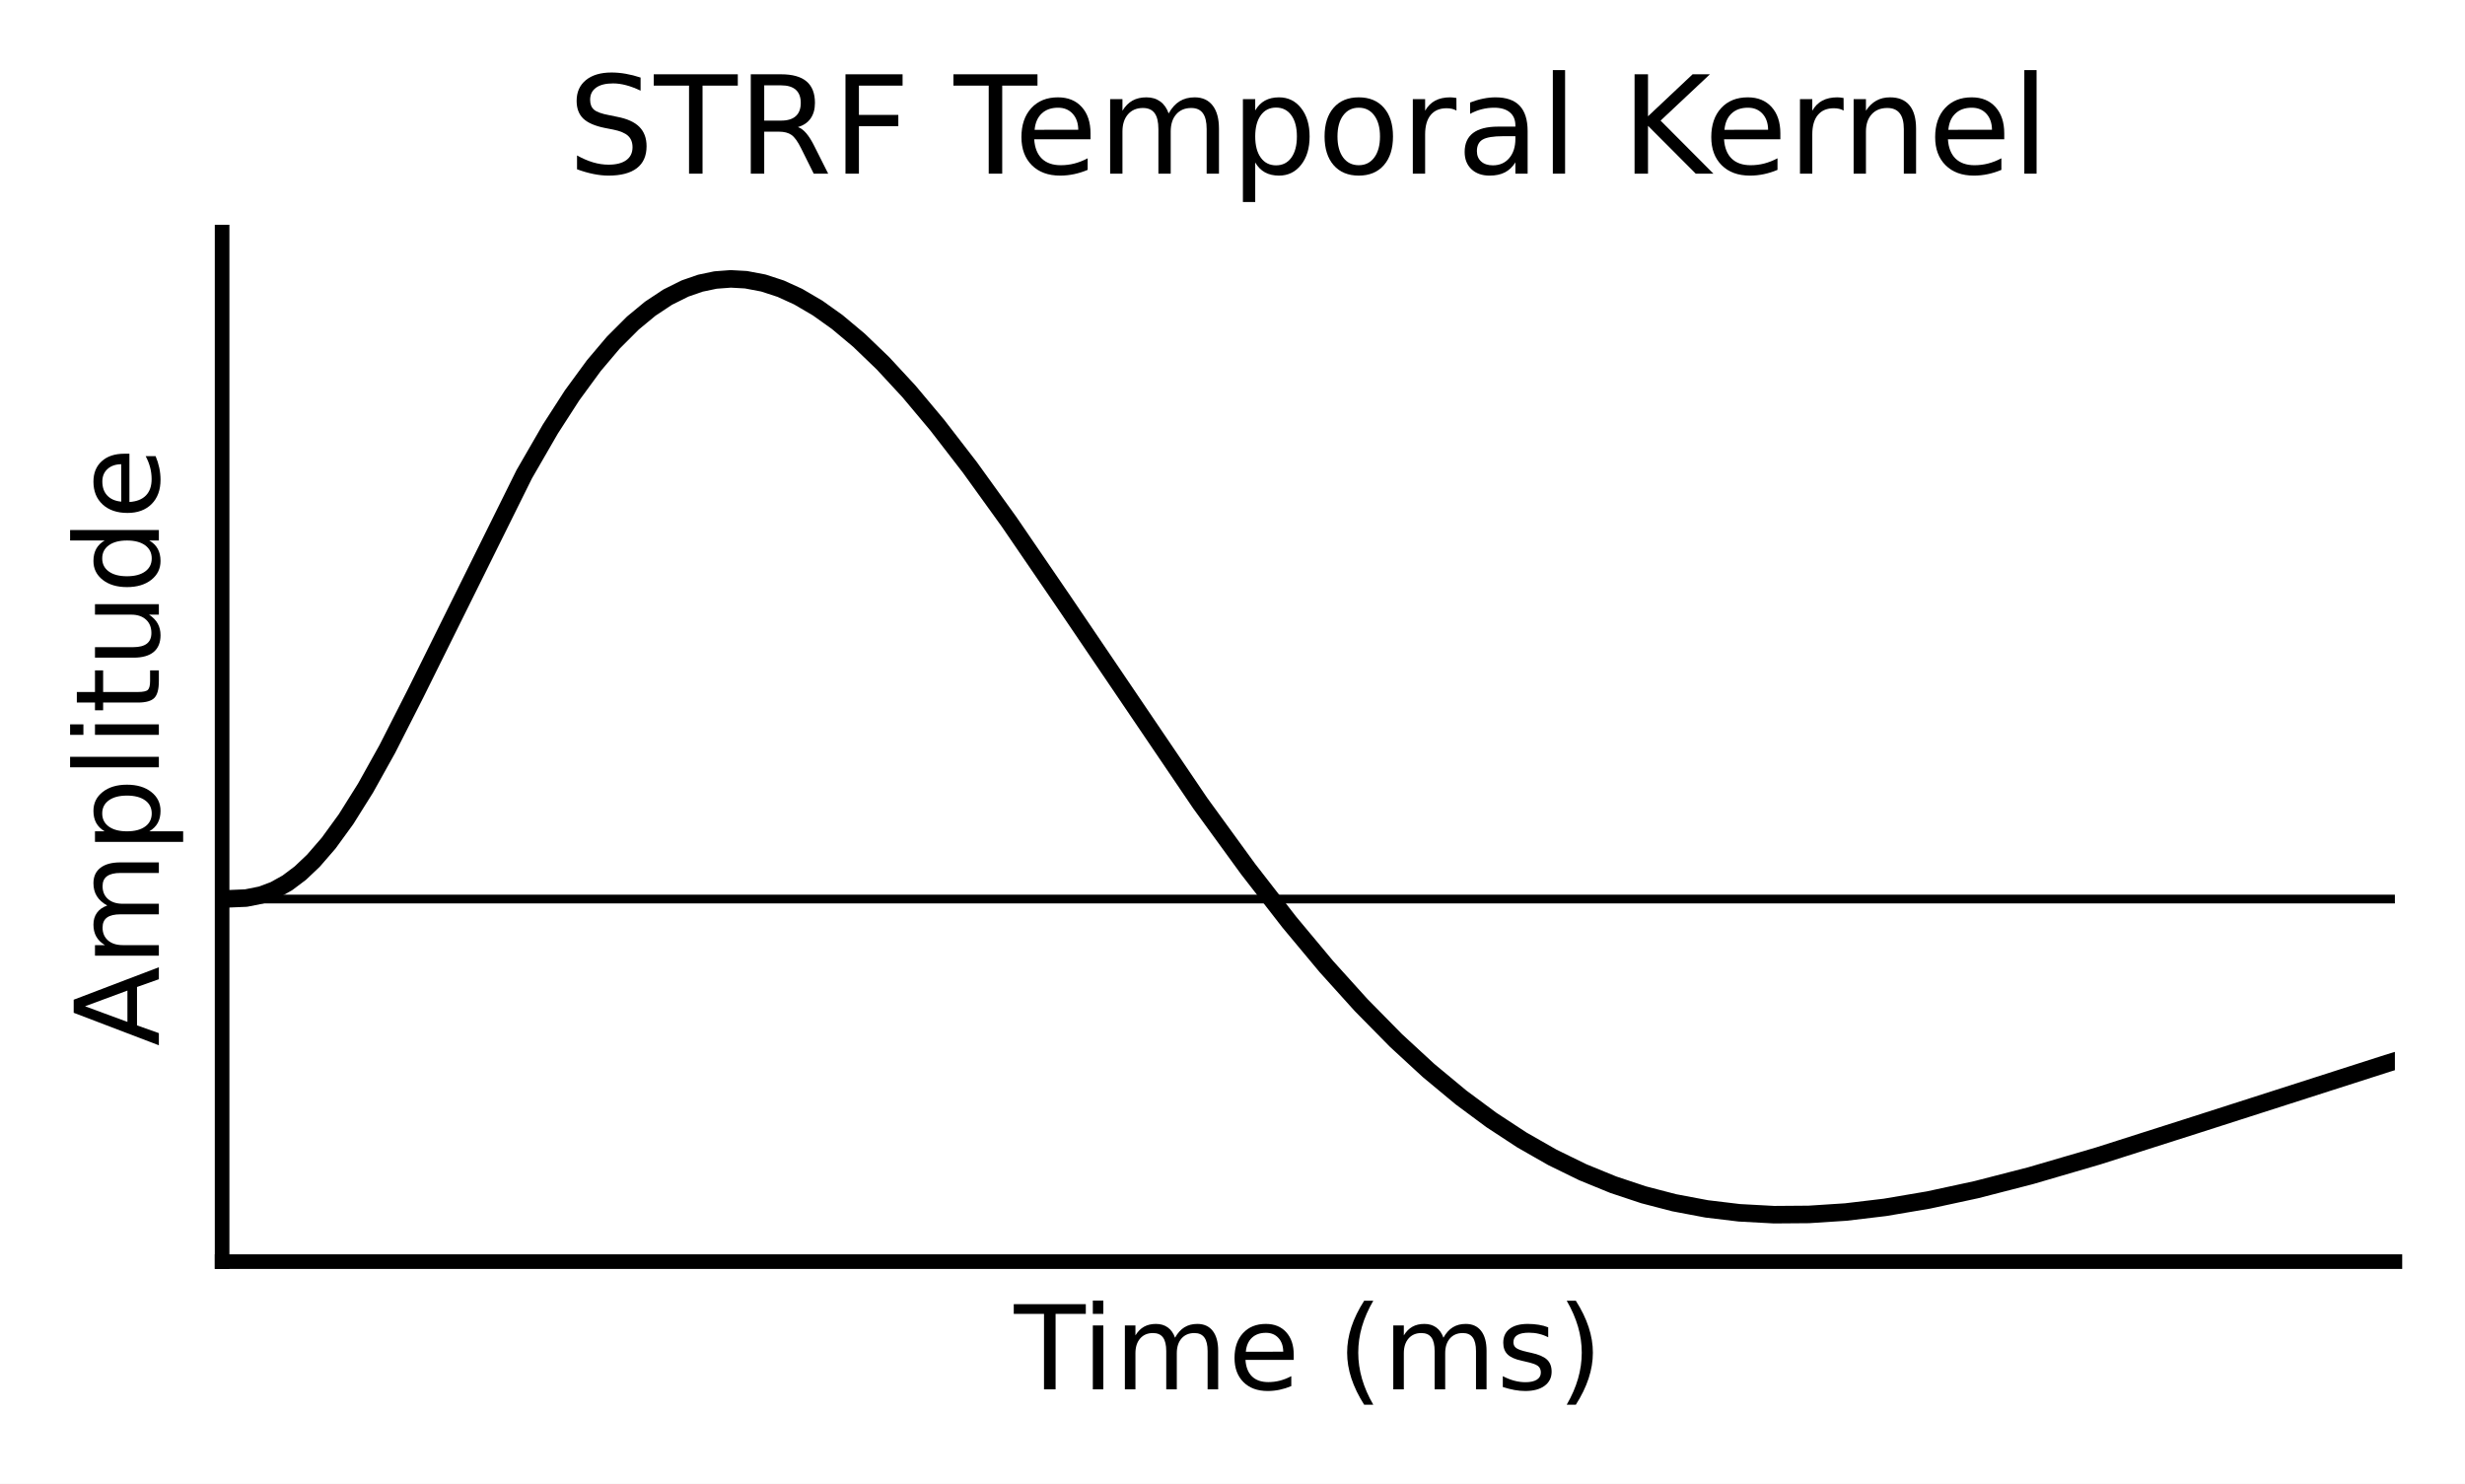
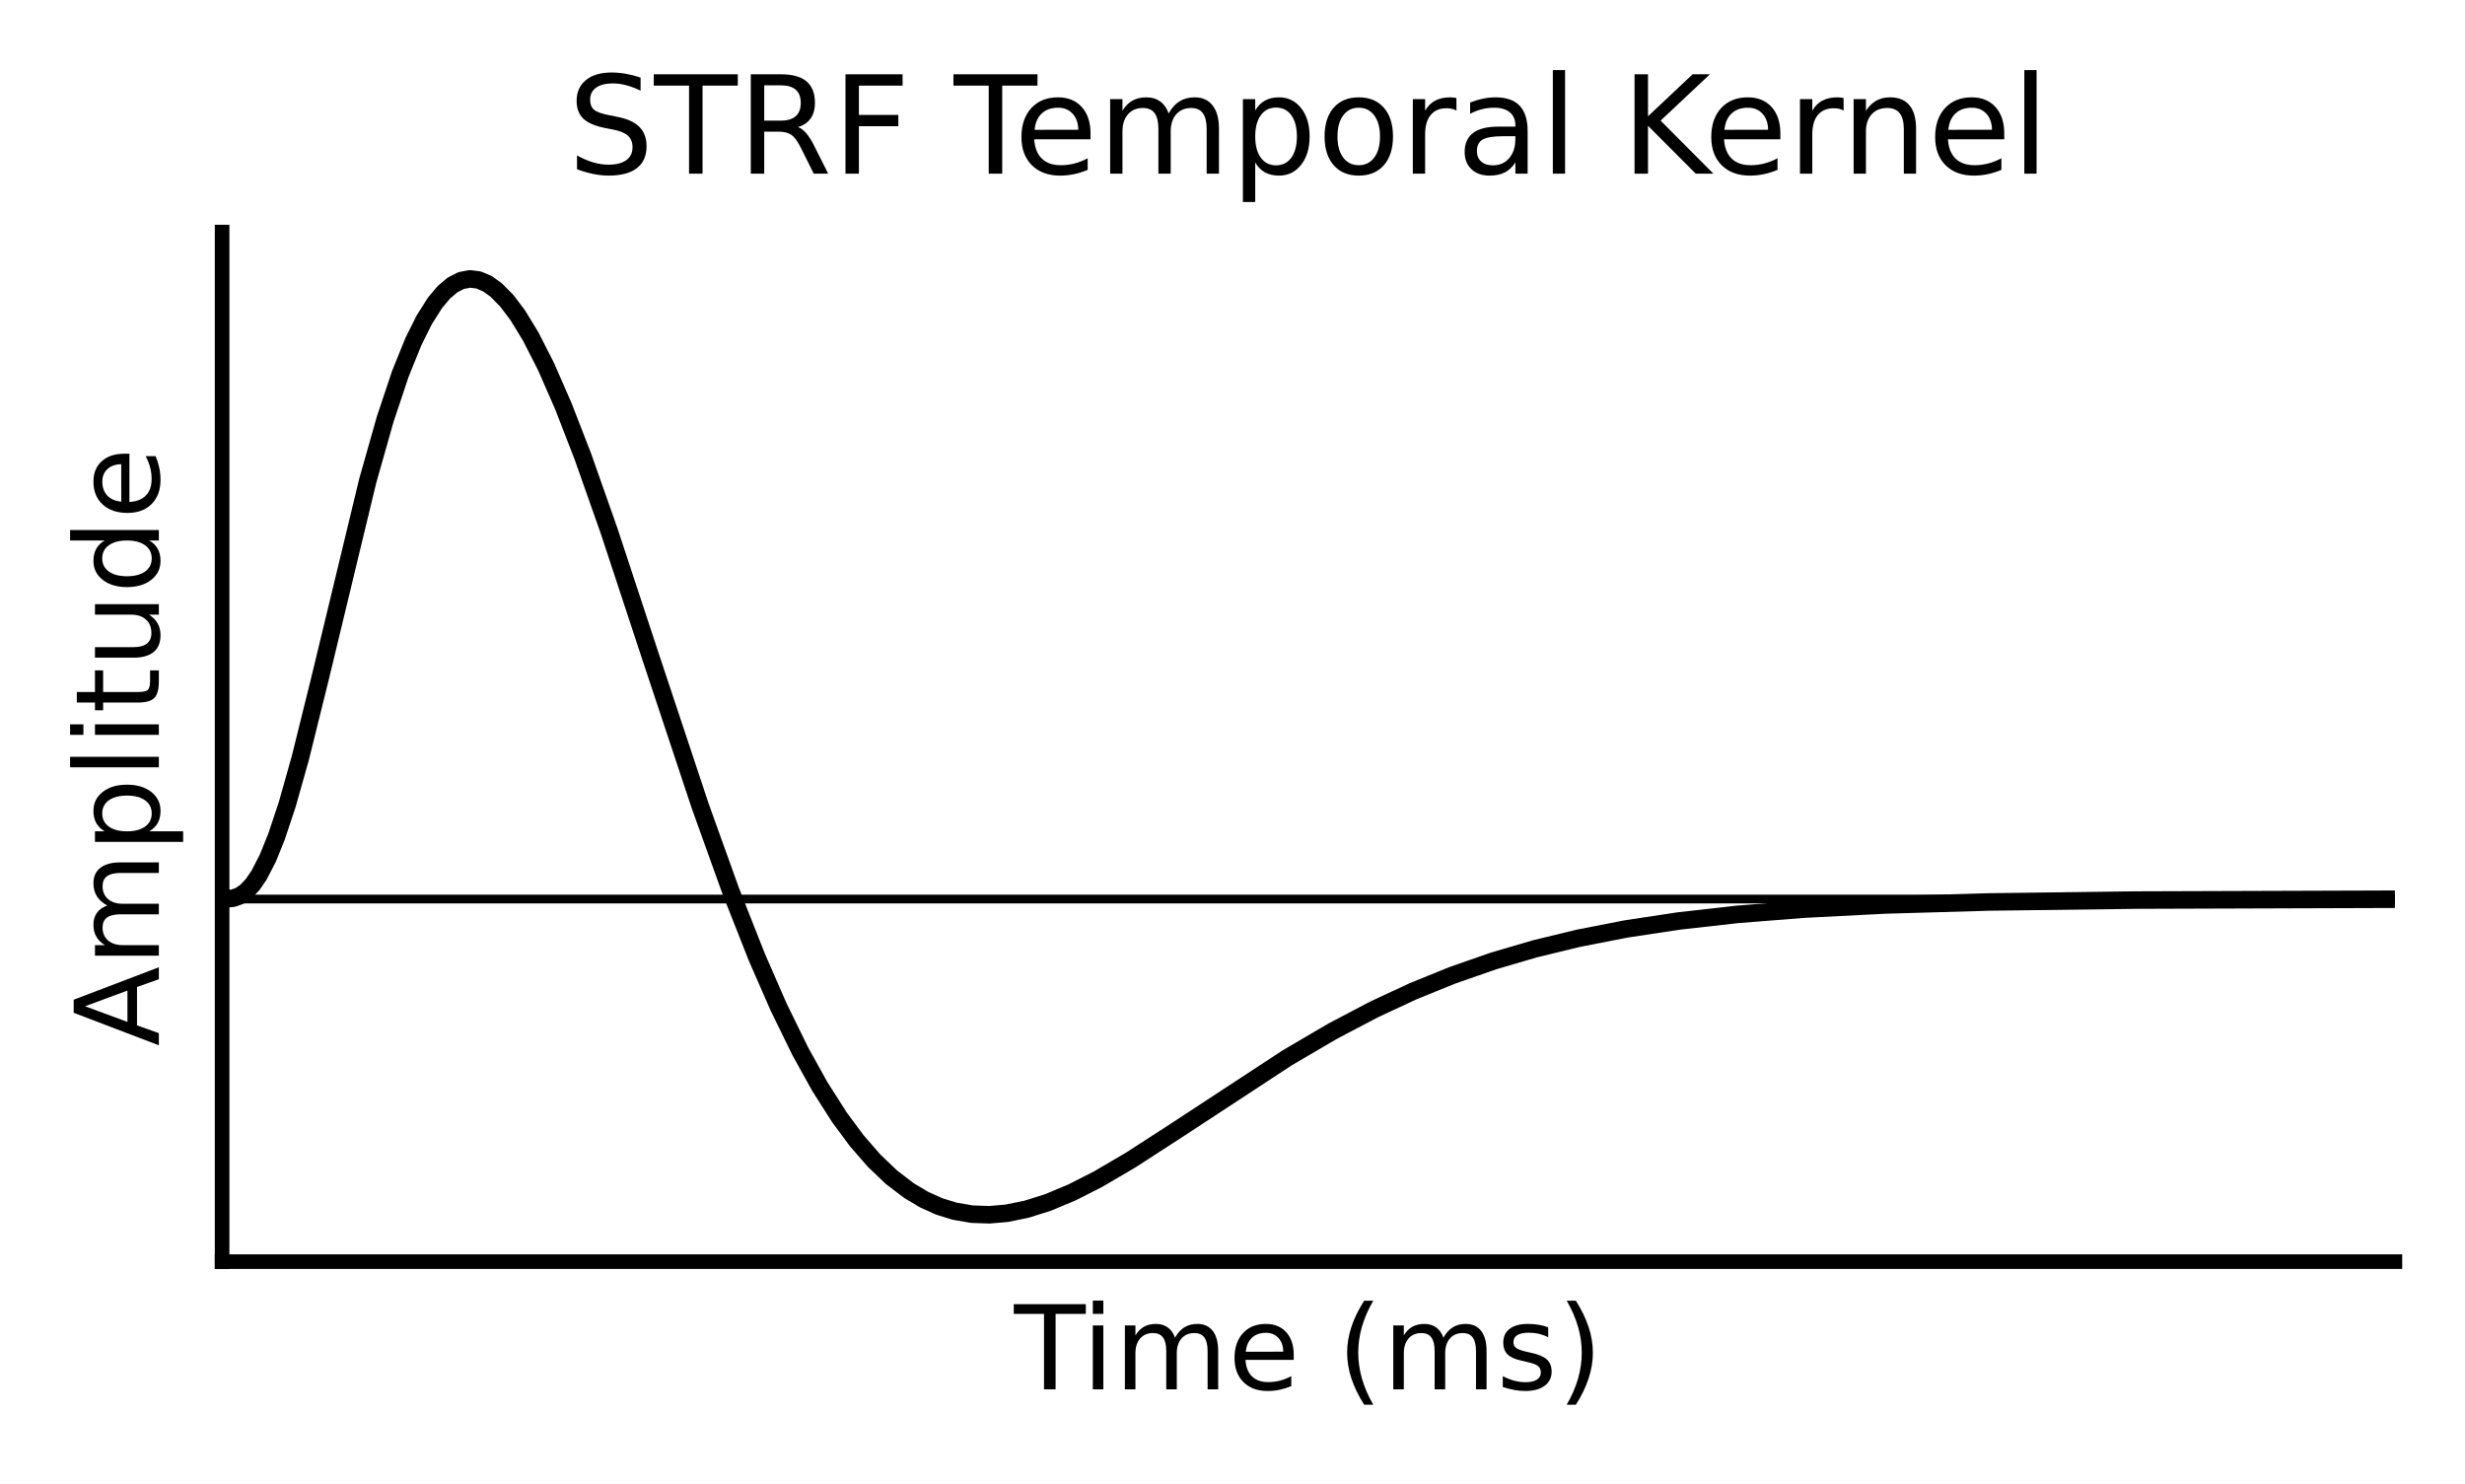
<svg xmlns="http://www.w3.org/2000/svg" xmlns:xlink="http://www.w3.org/1999/xlink" width="253.2pt" height="152.4pt" viewBox="0 0 253.2 152.4" version="1.1">
  <defs>
    <style type="text/css">*{stroke-linejoin: round; stroke-linecap: butt}</style>
  </defs>
  <g id="figure_1">
    <g id="patch_1">
      <path d="M 0 152.4  L 253.2 152.4  L 253.2 0  L 0 0  z " style="fill: #ffffff" />
    </g>
    <g id="axes_1">
      <g id="patch_2">
        <path d="M 22.814 129.586  L 246 129.586  L 246 23.838  L 22.814 23.838  z " style="fill: #ffffff" />
      </g>
      <g id="matplotlib.axis_1">
        <g id="text_1">
          <g transform="translate(104.1676 142.7039) scale(0.12 -0.12)">
            <defs>
              <path id="DejaVuSans-54" d="M -19 4666  L 3928 4666  L 3928 4134  L 2272 4134  L 2272 0  L 1638 0  L 1638 4134  L -19 4134  L -19 4666  z " transform="scale(0.015625)" />
              <path id="DejaVuSans-69" d="M 603 3500  L 1178 3500  L 1178 0  L 603 0  L 603 3500  z M 603 4863  L 1178 4863  L 1178 4134  L 603 4134  L 603 4863  z " transform="scale(0.015625)" />
              <path id="DejaVuSans-6d" d="M 3328 2828  Q 3544 3216 3844 3400  Q 4144 3584 4550 3584  Q 5097 3584 5394 3201  Q 5691 2819 5691 2113  L 5691 0  L 5113 0  L 5113 2094  Q 5113 2597 4934 2840  Q 4756 3084 4391 3084  Q 3944 3084 3684 2787  Q 3425 2491 3425 1978  L 3425 0  L 2847 0  L 2847 2094  Q 2847 2600 2669 2842  Q 2491 3084 2119 3084  Q 1678 3084 1418 2786  Q 1159 2488 1159 1978  L 1159 0  L 581 0  L 581 3500  L 1159 3500  L 1159 2956  Q 1356 3278 1631 3431  Q 1906 3584 2284 3584  Q 2666 3584 2933 3390  Q 3200 3197 3328 2828  z " transform="scale(0.015625)" />
              <path id="DejaVuSans-65" d="M 3597 1894  L 3597 1613  L 953 1613  Q 991 1019 1311 708  Q 1631 397 2203 397  Q 2534 397 2845 478  Q 3156 559 3463 722  L 3463 178  Q 3153 47 2828 -22  Q 2503 -91 2169 -91  Q 1331 -91 842 396  Q 353 884 353 1716  Q 353 2575 817 3079  Q 1281 3584 2069 3584  Q 2775 3584 3186 3129  Q 3597 2675 3597 1894  z M 3022 2063  Q 3016 2534 2758 2815  Q 2500 3097 2075 3097  Q 1594 3097 1305 2825  Q 1016 2553 972 2059  L 3022 2063  z " transform="scale(0.015625)" />
              <path id="DejaVuSans-20" transform="scale(0.015625)" />
              <path id="DejaVuSans-28" d="M 1984 4856  Q 1566 4138 1362 3434  Q 1159 2731 1159 2009  Q 1159 1288 1364 580  Q 1569 -128 1984 -844  L 1484 -844  Q 1016 -109 783 600  Q 550 1309 550 2009  Q 550 2706 781 3412  Q 1013 4119 1484 4856  L 1984 4856  z " transform="scale(0.015625)" />
              <path id="DejaVuSans-73" d="M 2834 3397  L 2834 2853  Q 2591 2978 2328 3040  Q 2066 3103 1784 3103  Q 1356 3103 1142 2972  Q 928 2841 928 2578  Q 928 2378 1081 2264  Q 1234 2150 1697 2047  L 1894 2003  Q 2506 1872 2764 1633  Q 3022 1394 3022 966  Q 3022 478 2636 193  Q 2250 -91 1575 -91  Q 1294 -91 989 -36  Q 684 19 347 128  L 347 722  Q 666 556 975 473  Q 1284 391 1588 391  Q 1994 391 2212 530  Q 2431 669 2431 922  Q 2431 1156 2273 1281  Q 2116 1406 1581 1522  L 1381 1569  Q 847 1681 609 1914  Q 372 2147 372 2553  Q 372 3047 722 3315  Q 1072 3584 1716 3584  Q 2034 3584 2315 3537  Q 2597 3491 2834 3397  z " transform="scale(0.015625)" />
              <path id="DejaVuSans-29" d="M 513 4856  L 1013 4856  Q 1481 4119 1714 3412  Q 1947 2706 1947 2009  Q 1947 1309 1714 600  Q 1481 -109 1013 -844  L 513 -844  Q 928 -128 1133 580  Q 1338 1288 1338 2009  Q 1338 2731 1133 3434  Q 928 4138 513 4856  z " transform="scale(0.015625)" />
            </defs>
            <use xlink:href="#DejaVuSans-54" />
            <use xlink:href="#DejaVuSans-69" transform="translate(57.95898 0)" />
            <use xlink:href="#DejaVuSans-6d" transform="translate(85.74219 0)" />
            <use xlink:href="#DejaVuSans-65" transform="translate(183.1543 0)" />
            <use xlink:href="#DejaVuSans-20" transform="translate(244.6777 0)" />
            <use xlink:href="#DejaVuSans-28" transform="translate(276.4648 0)" />
            <use xlink:href="#DejaVuSans-6d" transform="translate(315.4785 0)" />
            <use xlink:href="#DejaVuSans-73" transform="translate(412.8906 0)" />
            <use xlink:href="#DejaVuSans-29" transform="translate(464.9902 0)" />
          </g>
        </g>
      </g>
      <g id="matplotlib.axis_2">
        <g id="text_2">
          <g transform="translate(16.31812 107.459) rotate(-90) scale(0.12 -0.12)">
            <defs>
              <path id="DejaVuSans-41" d="M 2188 4044  L 1331 1722  L 3047 1722  L 2188 4044  z M 1831 4666  L 2547 4666  L 4325 0  L 3669 0  L 3244 1197  L 1141 1197  L 716 0  L 50 0  L 1831 4666  z " transform="scale(0.015625)" />
              <path id="DejaVuSans-70" d="M 1159 525  L 1159 -1331  L 581 -1331  L 581 3500  L 1159 3500  L 1159 2969  Q 1341 3281 1617 3432  Q 1894 3584 2278 3584  Q 2916 3584 3314 3078  Q 3713 2572 3713 1747  Q 3713 922 3314 415  Q 2916 -91 2278 -91  Q 1894 -91 1617 61  Q 1341 213 1159 525  z M 3116 1747  Q 3116 2381 2855 2742  Q 2594 3103 2138 3103  Q 1681 3103 1420 2742  Q 1159 2381 1159 1747  Q 1159 1113 1420 752  Q 1681 391 2138 391  Q 2594 391 2855 752  Q 3116 1113 3116 1747  z " transform="scale(0.015625)" />
              <path id="DejaVuSans-6c" d="M 603 4863  L 1178 4863  L 1178 0  L 603 0  L 603 4863  z " transform="scale(0.015625)" />
              <path id="DejaVuSans-74" d="M 1172 4494  L 1172 3500  L 2356 3500  L 2356 3053  L 1172 3053  L 1172 1153  Q 1172 725 1289 603  Q 1406 481 1766 481  L 2356 481  L 2356 0  L 1766 0  Q 1100 0 847 248  Q 594 497 594 1153  L 594 3053  L 172 3053  L 172 3500  L 594 3500  L 594 4494  L 1172 4494  z " transform="scale(0.015625)" />
              <path id="DejaVuSans-75" d="M 544 1381  L 544 3500  L 1119 3500  L 1119 1403  Q 1119 906 1312 657  Q 1506 409 1894 409  Q 2359 409 2629 706  Q 2900 1003 2900 1516  L 2900 3500  L 3475 3500  L 3475 0  L 2900 0  L 2900 538  Q 2691 219 2414 64  Q 2138 -91 1772 -91  Q 1169 -91 856 284  Q 544 659 544 1381  z M 1991 3584  L 1991 3584  z " transform="scale(0.015625)" />
              <path id="DejaVuSans-64" d="M 2906 2969  L 2906 4863  L 3481 4863  L 3481 0  L 2906 0  L 2906 525  Q 2725 213 2448 61  Q 2172 -91 1784 -91  Q 1150 -91 751 415  Q 353 922 353 1747  Q 353 2572 751 3078  Q 1150 3584 1784 3584  Q 2172 3584 2448 3432  Q 2725 3281 2906 2969  z M 947 1747  Q 947 1113 1208 752  Q 1469 391 1925 391  Q 2381 391 2643 752  Q 2906 1113 2906 1747  Q 2906 2381 2643 2742  Q 2381 3103 1925 3103  Q 1469 3103 1208 2742  Q 947 2381 947 1747  z " transform="scale(0.015625)" />
            </defs>
            <use xlink:href="#DejaVuSans-41" />
            <use xlink:href="#DejaVuSans-6d" transform="translate(68.4082 0)" />
            <use xlink:href="#DejaVuSans-70" transform="translate(165.8203 0)" />
            <use xlink:href="#DejaVuSans-6c" transform="translate(229.2969 0)" />
            <use xlink:href="#DejaVuSans-69" transform="translate(257.0801 0)" />
            <use xlink:href="#DejaVuSans-74" transform="translate(284.8633 0)" />
            <use xlink:href="#DejaVuSans-75" transform="translate(324.0723 0)" />
            <use xlink:href="#DejaVuSans-64" transform="translate(387.4512 0)" />
            <use xlink:href="#DejaVuSans-65" transform="translate(450.9277 0)" />
          </g>
        </g>
      </g>
      <g id="line2d_1">
-         <path d="M 22.814 92.346  L 25.27 92.243  L 26.833 91.931  L 28.172 91.431  L 29.512 90.685  L 30.852 89.678  L 32.191 88.408  L 33.754 86.604  L 35.54 84.148  L 37.55 80.943  L 39.783 76.935  L 42.685 71.229  L 53.849 48.711  L 56.528 44.074  L 58.761 40.613  L 60.994 37.562  L 63.003 35.187  L 65.013 33.177  L 66.799 31.702  L 68.585 30.52  L 70.371 29.631  L 71.934 29.089  L 73.497 28.762  L 75.06 28.645  L 76.623 28.731  L 78.409 29.069  L 80.195 29.652  L 81.982 30.467  L 83.991 31.644  L 86.001 33.078  L 88.233 34.947  L 90.689 37.308  L 93.369 40.204  L 96.271 43.666  L 99.62 48.004  L 103.639 53.579  L 109.221 61.743  L 123.288 82.501  L 128.2 89.256  L 132.442 94.722  L 136.237 99.272  L 139.81 103.232  L 143.382 106.86  L 146.731 109.948  L 150.081 112.729  L 153.206 115.045  L 156.332 117.093  L 159.458 118.877  L 162.584 120.405  L 165.71 121.683  L 168.836 122.723  L 171.962 123.536  L 175.311 124.168  L 178.66 124.57  L 182.232 124.764  L 185.805 124.737  L 189.6 124.491  L 193.619 124.013  L 198.085 123.256  L 202.997 122.195  L 208.579 120.759  L 215.5 118.736  L 225.324 115.604  L 245.196 109.228  L 246.089 108.956  L 246.089 108.956  " clip-path="url(#p27f5547792)" style="fill: none; stroke: #000000; stroke-width: 1.8; stroke-linecap: square" />
+         <path d="M 22.814 92.346  L 23.93 92.262  L 24.6 92.026  L 25.27 91.573  L 25.94 90.868  L 26.609 89.891  L 27.503 88.159  L 28.396 85.954  L 29.512 82.599  L 30.852 77.85  L 32.861 69.744  L 37.773 49.385  L 39.559 43.083  L 41.122 38.402  L 42.462 35.089  L 43.578 32.848  L 44.695 31.088  L 45.588 30.028  L 46.481 29.271  L 47.374 28.813  L 48.267 28.645  L 49.16 28.756  L 50.053 29.134  L 50.946 29.768  L 52.063 30.898  L 53.179 32.377  L 54.519 34.57  L 56.082 37.64  L 57.868 41.723  L 59.877 46.904  L 62.557 54.505  L 66.799 67.368  L 71.934 82.816  L 75.06 91.516  L 77.739 98.31  L 79.972 103.421  L 82.205 107.986  L 84.214 111.608  L 86.224 114.762  L 88.01 117.175  L 89.796 119.226  L 91.582 120.927  L 93.369 122.291  L 94.932 123.223  L 96.495 123.923  L 98.057 124.406  L 99.844 124.711  L 101.63 124.773  L 103.416 124.617  L 105.426 124.209  L 107.658 123.506  L 110.114 122.477  L 112.794 121.114  L 116.143 119.151  L 120.832 116.117  L 132.219 108.654  L 136.907 105.906  L 141.15 103.677  L 145.168 101.807  L 149.187 100.175  L 153.43 98.697  L 157.672 97.454  L 162.137 96.371  L 167.049 95.413  L 172.408 94.602  L 178.436 93.922  L 185.358 93.375  L 193.619 92.953  L 204.336 92.644  L 219.519 92.449  L 246.089 92.361  L 246.089 92.361  " clip-path="url(#p88d243d68a)" style="fill: none; stroke: #000000; stroke-width: 1.8; stroke-linecap: square" />
      </g>
      <g id="line2d_2">
-         <path d="M 22.814 92.346  L 246 92.346  " clip-path="url(#p27f5547792)" style="fill: none; stroke: #000000; stroke-width: 0.9; stroke-linecap: square" />
+         <path d="M 22.814 92.346  L 246 92.346  " clip-path="url(#p88d243d68a)" style="fill: none; stroke: #000000; stroke-width: 0.9; stroke-linecap: square" />
      </g>
      <g id="patch_3">
        <path d="M 22.814 129.586  L 22.814 23.838  " style="fill: none; stroke: #000000; stroke-width: 1.5; stroke-linejoin: miter; stroke-linecap: square" />
      </g>
      <g id="patch_4">
        <path d="M 22.814 129.586  L 246 129.586  " style="fill: none; stroke: #000000; stroke-width: 1.5; stroke-linejoin: miter; stroke-linecap: square" />
      </g>
      <g id="text_3">
        <g transform="translate(58.30679 17.83781) scale(0.14 -0.14)">
          <defs>
            <path id="DejaVuSans-53" d="M 3425 4513  L 3425 3897  Q 3066 4069 2747 4153  Q 2428 4238 2131 4238  Q 1616 4238 1336 4038  Q 1056 3838 1056 3469  Q 1056 3159 1242 3001  Q 1428 2844 1947 2747  L 2328 2669  Q 3034 2534 3370 2195  Q 3706 1856 3706 1288  Q 3706 609 3251 259  Q 2797 -91 1919 -91  Q 1588 -91 1214 -16  Q 841 59 441 206  L 441 856  Q 825 641 1194 531  Q 1563 422 1919 422  Q 2459 422 2753 634  Q 3047 847 3047 1241  Q 3047 1584 2836 1778  Q 2625 1972 2144 2069  L 1759 2144  Q 1053 2284 737 2584  Q 422 2884 422 3419  Q 422 4038 858 4394  Q 1294 4750 2059 4750  Q 2388 4750 2728 4690  Q 3069 4631 3425 4513  z " transform="scale(0.015625)" />
            <path id="DejaVuSans-52" d="M 2841 2188  Q 3044 2119 3236 1894  Q 3428 1669 3622 1275  L 4263 0  L 3584 0  L 2988 1197  Q 2756 1666 2539 1819  Q 2322 1972 1947 1972  L 1259 1972  L 1259 0  L 628 0  L 628 4666  L 2053 4666  Q 2853 4666 3247 4331  Q 3641 3997 3641 3322  Q 3641 2881 3436 2590  Q 3231 2300 2841 2188  z M 1259 4147  L 1259 2491  L 2053 2491  Q 2509 2491 2742 2702  Q 2975 2913 2975 3322  Q 2975 3731 2742 3939  Q 2509 4147 2053 4147  L 1259 4147  z " transform="scale(0.015625)" />
            <path id="DejaVuSans-46" d="M 628 4666  L 3309 4666  L 3309 4134  L 1259 4134  L 1259 2759  L 3109 2759  L 3109 2228  L 1259 2228  L 1259 0  L 628 0  L 628 4666  z " transform="scale(0.015625)" />
            <path id="DejaVuSans-6f" d="M 1959 3097  Q 1497 3097 1228 2736  Q 959 2375 959 1747  Q 959 1119 1226 758  Q 1494 397 1959 397  Q 2419 397 2687 759  Q 2956 1122 2956 1747  Q 2956 2369 2687 2733  Q 2419 3097 1959 3097  z M 1959 3584  Q 2709 3584 3137 3096  Q 3566 2609 3566 1747  Q 3566 888 3137 398  Q 2709 -91 1959 -91  Q 1206 -91 779 398  Q 353 888 353 1747  Q 353 2609 779 3096  Q 1206 3584 1959 3584  z " transform="scale(0.015625)" />
            <path id="DejaVuSans-72" d="M 2631 2963  Q 2534 3019 2420 3045  Q 2306 3072 2169 3072  Q 1681 3072 1420 2755  Q 1159 2438 1159 1844  L 1159 0  L 581 0  L 581 3500  L 1159 3500  L 1159 2956  Q 1341 3275 1631 3429  Q 1922 3584 2338 3584  Q 2397 3584 2469 3576  Q 2541 3569 2628 3553  L 2631 2963  z " transform="scale(0.015625)" />
            <path id="DejaVuSans-61" d="M 2194 1759  Q 1497 1759 1228 1600  Q 959 1441 959 1056  Q 959 750 1161 570  Q 1363 391 1709 391  Q 2188 391 2477 730  Q 2766 1069 2766 1631  L 2766 1759  L 2194 1759  z M 3341 1997  L 3341 0  L 2766 0  L 2766 531  Q 2569 213 2275 61  Q 1981 -91 1556 -91  Q 1019 -91 701 211  Q 384 513 384 1019  Q 384 1609 779 1909  Q 1175 2209 1959 2209  L 2766 2209  L 2766 2266  Q 2766 2663 2505 2880  Q 2244 3097 1772 3097  Q 1472 3097 1187 3025  Q 903 2953 641 2809  L 641 3341  Q 956 3463 1253 3523  Q 1550 3584 1831 3584  Q 2591 3584 2966 3190  Q 3341 2797 3341 1997  z " transform="scale(0.015625)" />
            <path id="DejaVuSans-4b" d="M 628 4666  L 1259 4666  L 1259 2694  L 3353 4666  L 4166 4666  L 1850 2491  L 4331 0  L 3500 0  L 1259 2247  L 1259 0  L 628 0  L 628 4666  z " transform="scale(0.015625)" />
            <path id="DejaVuSans-6e" d="M 3513 2113  L 3513 0  L 2938 0  L 2938 2094  Q 2938 2591 2744 2837  Q 2550 3084 2163 3084  Q 1697 3084 1428 2787  Q 1159 2491 1159 1978  L 1159 0  L 581 0  L 581 3500  L 1159 3500  L 1159 2956  Q 1366 3272 1645 3428  Q 1925 3584 2291 3584  Q 2894 3584 3203 3211  Q 3513 2838 3513 2113  z " transform="scale(0.015625)" />
          </defs>
          <use xlink:href="#DejaVuSans-53" />
          <use xlink:href="#DejaVuSans-54" transform="translate(63.47656 0)" />
          <use xlink:href="#DejaVuSans-52" transform="translate(124.5605 0)" />
          <use xlink:href="#DejaVuSans-46" transform="translate(194.043 0)" />
          <use xlink:href="#DejaVuSans-20" transform="translate(251.5625 0)" />
          <use xlink:href="#DejaVuSans-54" transform="translate(283.3496 0)" />
          <use xlink:href="#DejaVuSans-65" transform="translate(327.4336 0)" />
          <use xlink:href="#DejaVuSans-6d" transform="translate(388.957 0)" />
          <use xlink:href="#DejaVuSans-70" transform="translate(486.3691 0)" />
          <use xlink:href="#DejaVuSans-6f" transform="translate(549.8457 0)" />
          <use xlink:href="#DejaVuSans-72" transform="translate(611.0273 0)" />
          <use xlink:href="#DejaVuSans-61" transform="translate(652.1406 0)" />
          <use xlink:href="#DejaVuSans-6c" transform="translate(713.4199 0)" />
          <use xlink:href="#DejaVuSans-20" transform="translate(741.2031 0)" />
          <use xlink:href="#DejaVuSans-4b" transform="translate(772.9902 0)" />
          <use xlink:href="#DejaVuSans-65" transform="translate(833.5664 0)" />
          <use xlink:href="#DejaVuSans-72" transform="translate(895.0898 0)" />
          <use xlink:href="#DejaVuSans-6e" transform="translate(934.4531 0)" />
          <use xlink:href="#DejaVuSans-65" transform="translate(997.832 0)" />
          <use xlink:href="#DejaVuSans-6c" transform="translate(1059.355 0)" />
        </g>
      </g>
    </g>
  </g>
  <defs>
-     <clipPath id="p27f5547792">
+     <clipPath id="p88d243d68a">
      <rect x="22.814" y="23.838" width="223.186" height="105.748" />
    </clipPath>
  </defs>
</svg>
